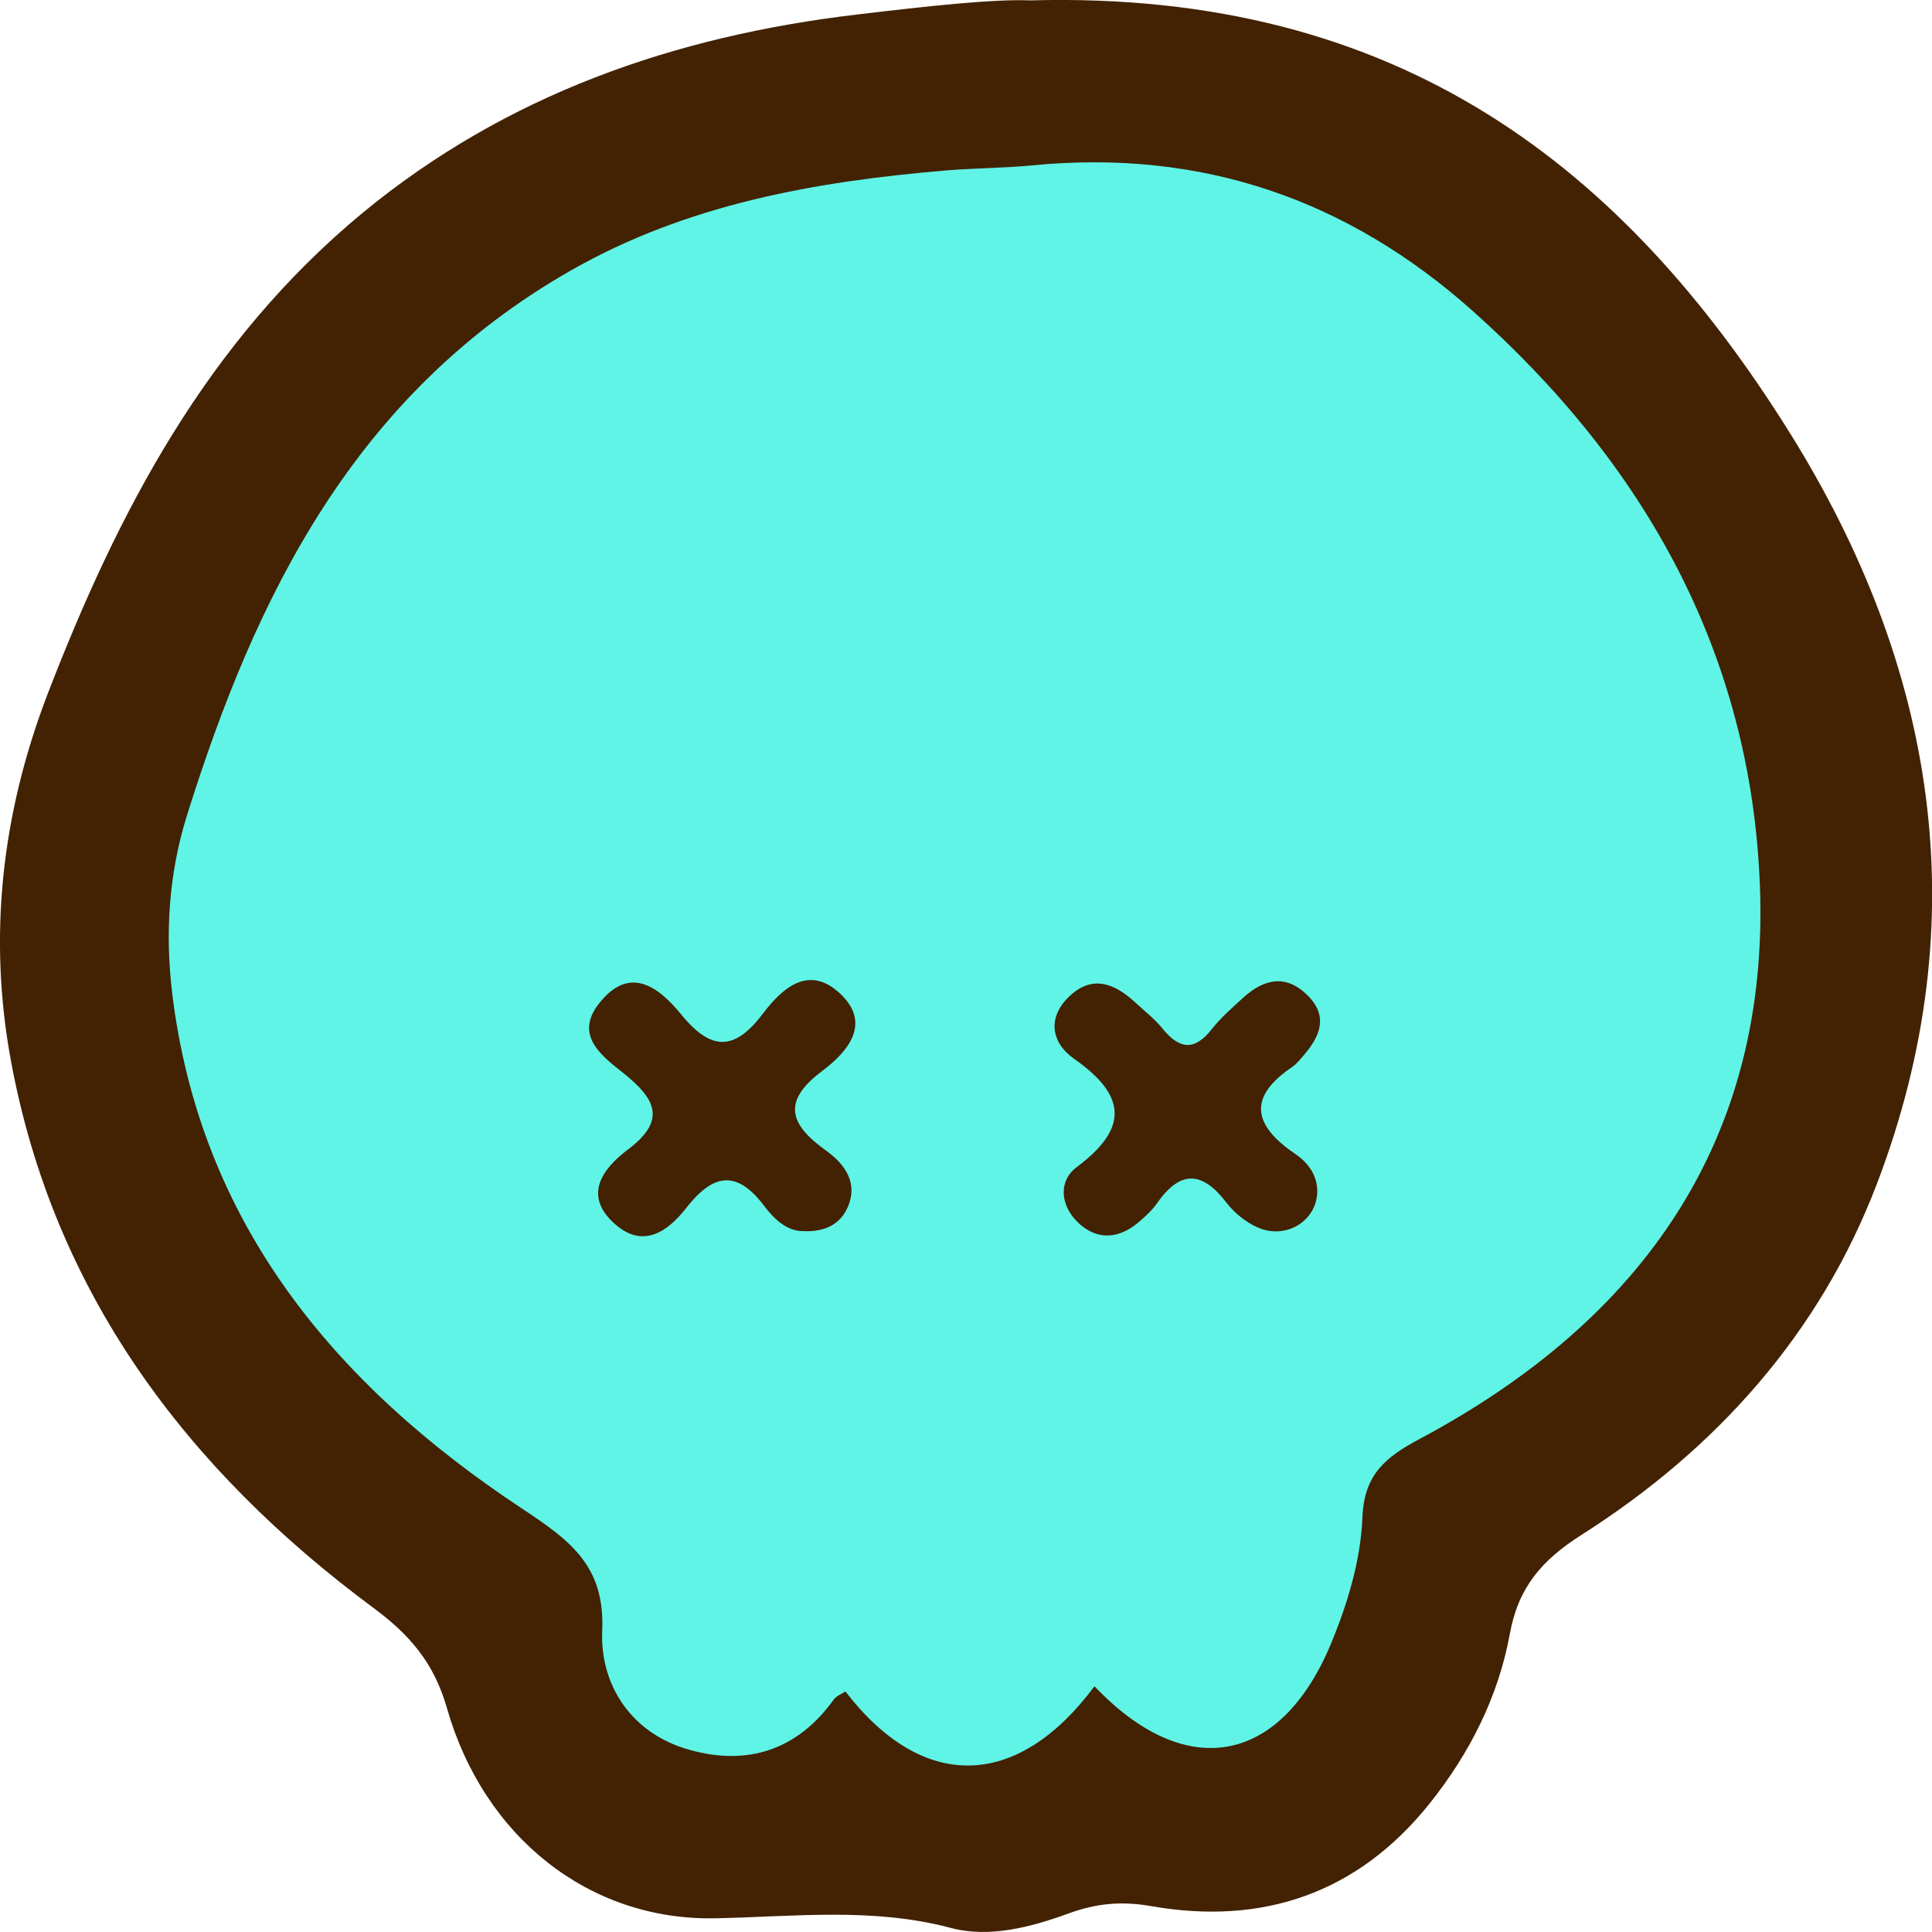
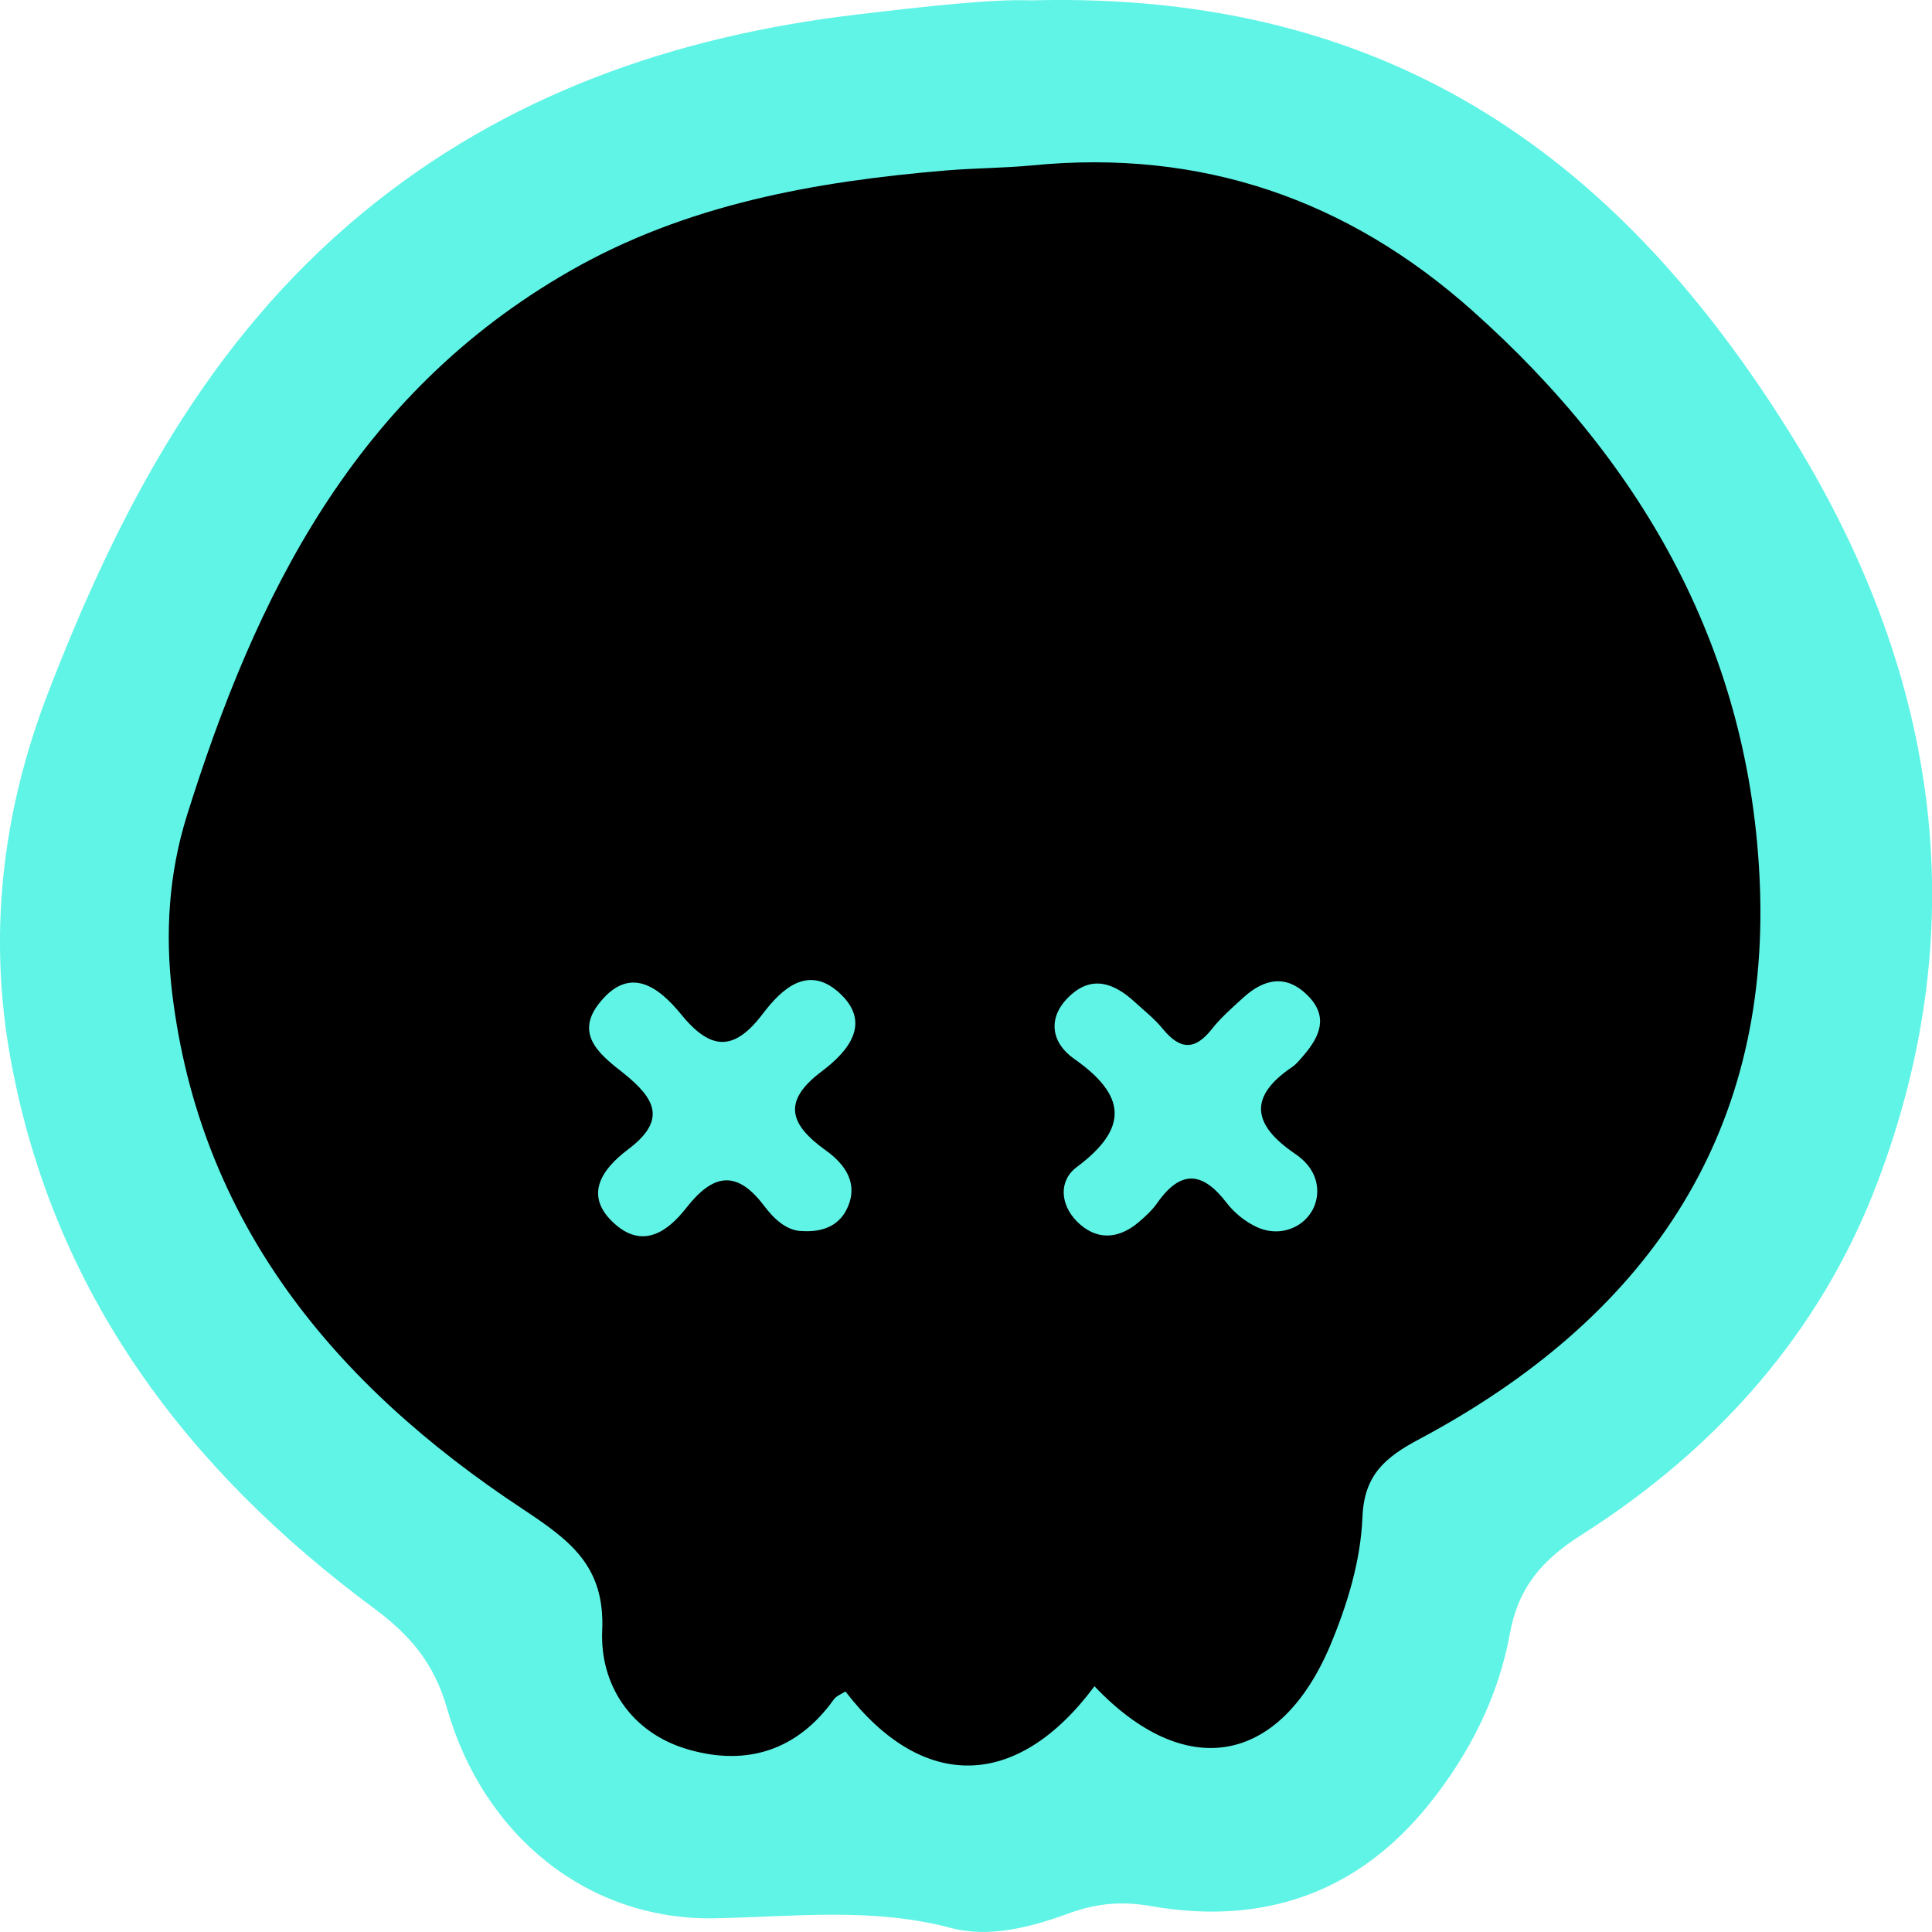
<svg xmlns="http://www.w3.org/2000/svg" version="1.1" id="Layer_1" x="0px" y="0px" viewBox="0 0 100 100" style="enable-background:new 0 0 100 100;" xml:space="preserve">
  <style type="text/css">
- 	.st0{fill:#422202;}
- 	.st1{fill:#60F4E6;}
+ 	.st0{fill:#60F4E6;}
</style>
  <g>
-     <path class="st0" d="M53.32,0.02C72.5-0.51,84.1,8.76,92.6,22.34c7.59,12.13,9.77,25.25,4.55,38.93   c-2.94,7.71-8.27,13.71-15.3,18.18c-2.05,1.3-3.27,2.73-3.7,5.11c-0.59,3.25-2.08,6.2-4.17,8.81c-3.69,4.6-8.58,6.31-14.4,5.29   c-1.55-0.27-2.85-0.14-4.27,0.38c-1.95,0.71-4.1,1.28-6.09,0.75c-4.08-1.08-8.1-0.58-12.2-0.5c-6.54,0.13-11.99-4.22-13.89-10.89   c-0.66-2.3-1.89-3.76-3.78-5.16C9.61,76.03,2.78,66.88,0.57,54.93c-1.2-6.46-0.48-12.81,1.88-18.97   C6.09,26.51,10.69,17.69,18.79,11C26.2,4.9,34.89,1.87,44.37,0.75C47.89,0.33,51.42-0.06,53.32,0.02z" />
-     <path class="st1" d="M56.65,87.28c-4.02,5.4-8.91,5.45-12.89,0.27c-0.2,0.13-0.47,0.23-0.6,0.41c-1.87,2.62-4.48,3.47-7.51,2.6   c-3.03-0.86-4.6-3.41-4.48-6.15c0.15-3.37-1.67-4.68-4.14-6.32c-9.76-6.45-16.69-14.84-18.12-26.7c-0.37-3.09-0.17-6.17,0.75-9.13   c3.57-11.43,8.7-21.86,19.85-28.24c6.01-3.44,12.67-4.63,19.49-5.2c1.47-0.12,2.96-0.12,4.43-0.26c8.77-0.86,16.33,1.77,22.78,7.52   c8.97,7.99,14.41,17.78,14.88,29.71c0.52,13.15-6.01,22.5-17.61,28.69c-1.79,0.95-2.87,1.86-2.96,4.04   c-0.09,2.27-0.78,4.53-1.68,6.68C66.22,91.35,61.35,92.23,56.65,87.28z" />
+     <path class="st0" d="M53.32,0.02C72.5-0.51,84.1,8.76,92.6,22.34c7.59,12.13,9.77,25.25,4.55,38.93   c-2.94,7.71-8.27,13.71-15.3,18.18c-2.05,1.3-3.27,2.73-3.7,5.11c-0.59,3.25-2.08,6.2-4.17,8.81c-3.69,4.6-8.58,6.31-14.4,5.29   c-1.55-0.27-2.85-0.14-4.27,0.38c-1.95,0.71-4.1,1.28-6.09,0.75c-4.08-1.08-8.1-0.58-12.2-0.5c-6.54,0.13-11.99-4.22-13.89-10.89   c-0.66-2.3-1.89-3.76-3.78-5.16C9.61,76.03,2.78,66.88,0.57,54.93c-1.2-6.46-0.48-12.81,1.88-18.97   C6.09,26.51,10.69,17.69,18.79,11c7.41-6.1,16.1-9.13,25.58-10.25C47.89,0.33,51.42-0.06,53.32,0.02z" />
+     <path d="M56.65,87.28c-4.02,5.4-8.91,5.45-12.89,0.27c-0.2,0.13-0.47,0.23-0.6,0.41c-1.87,2.62-4.48,3.47-7.51,2.6   c-3.03-0.86-4.6-3.41-4.48-6.15c0.15-3.37-1.67-4.68-4.14-6.32c-9.76-6.45-16.69-14.84-18.12-26.7c-0.37-3.09-0.17-6.17,0.75-9.13   c3.57-11.43,8.7-21.86,19.85-28.24c6.01-3.44,12.67-4.63,19.49-5.2c1.47-0.12,2.96-0.12,4.43-0.26c8.77-0.86,16.33,1.77,22.78,7.52   c8.97,7.99,14.41,17.78,14.88,29.71c0.52,13.15-6.01,22.5-17.61,28.69c-1.79,0.95-2.87,1.86-2.96,4.04   c-0.09,2.27-0.78,4.53-1.68,6.68C66.22,91.35,61.35,92.23,56.65,87.28z" />
    <path class="st0" d="M68.18,61.59c0.04,1.56-1.59,2.62-3.11,1.93c-0.6-0.27-1.18-0.74-1.58-1.26c-1.23-1.61-2.36-1.74-3.58-0.01   c-0.27,0.39-0.64,0.73-1.01,1.04c-1.05,0.87-2.18,0.91-3.15-0.06c-0.87-0.87-0.97-2.11-0.02-2.82c2.72-2.03,2.56-3.72-0.14-5.61   c-1.18-0.83-1.4-2.13-0.24-3.23c1.17-1.12,2.32-0.68,3.37,0.28c0.5,0.46,1.05,0.89,1.47,1.41c0.87,1.06,1.64,1.14,2.53,0.01   c0.47-0.6,1.07-1.12,1.64-1.64c1.08-0.98,2.23-1.22,3.35-0.08c1.05,1.07,0.61,2.09-0.22,3.06c-0.19,0.22-0.38,0.46-0.61,0.62   c-2.3,1.55-2.02,3,0.11,4.46C67.64,60.12,68.15,60.74,68.18,61.59z" />
    <path class="st0" d="M41.52,63.72c-0.81-0.01-1.47-0.64-1.98-1.32c-1.44-1.9-2.66-1.61-4.01,0.11c-0.95,1.22-2.24,2.16-3.72,0.83   c-1.65-1.48-0.62-2.85,0.69-3.84c2.01-1.51,1.44-2.61-0.2-3.93c-1.09-0.87-2.58-1.93-1.34-3.57c1.61-2.12,3.15-0.9,4.31,0.52   c1.55,1.9,2.76,1.88,4.23-0.07c0.95-1.25,2.31-2.53,3.92-1.08c1.75,1.57,0.47,3.06-0.87,4.07c-2.13,1.59-1.64,2.79,0.2,4.11   c1,0.72,1.69,1.7,1.11,2.97C43.48,63.36,42.7,63.79,41.52,63.72z" />
  </g>
</svg>
